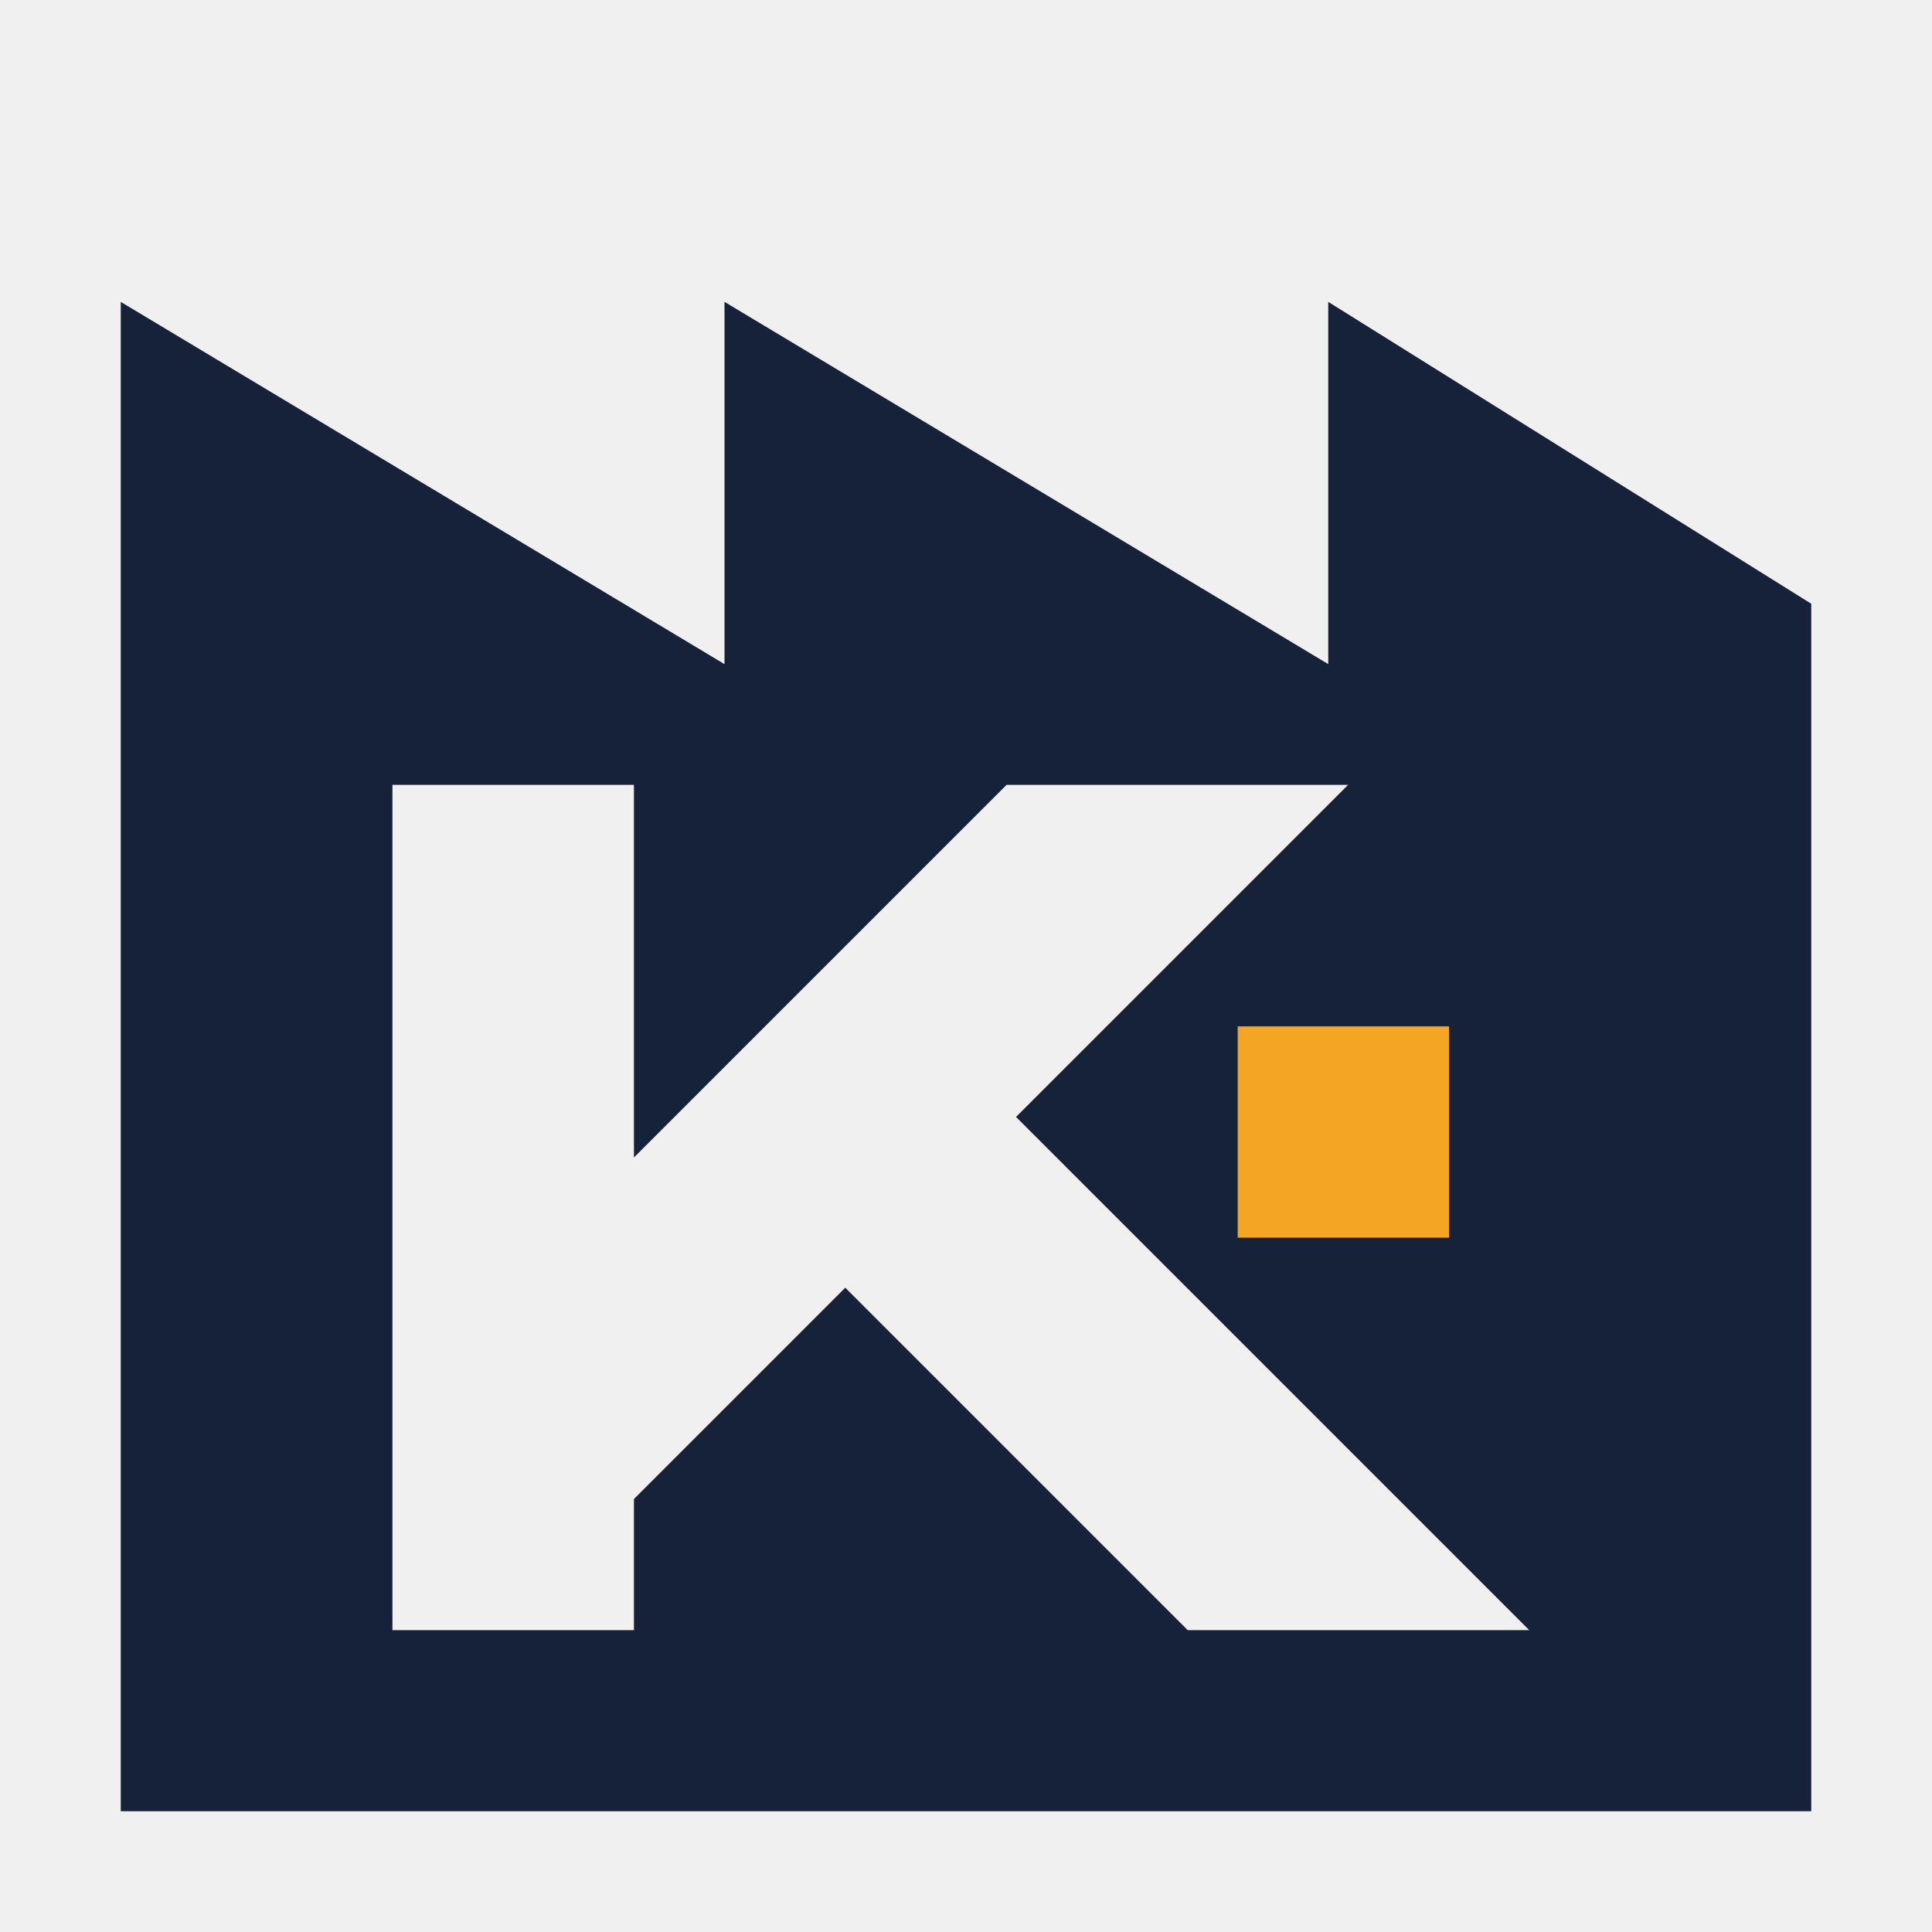
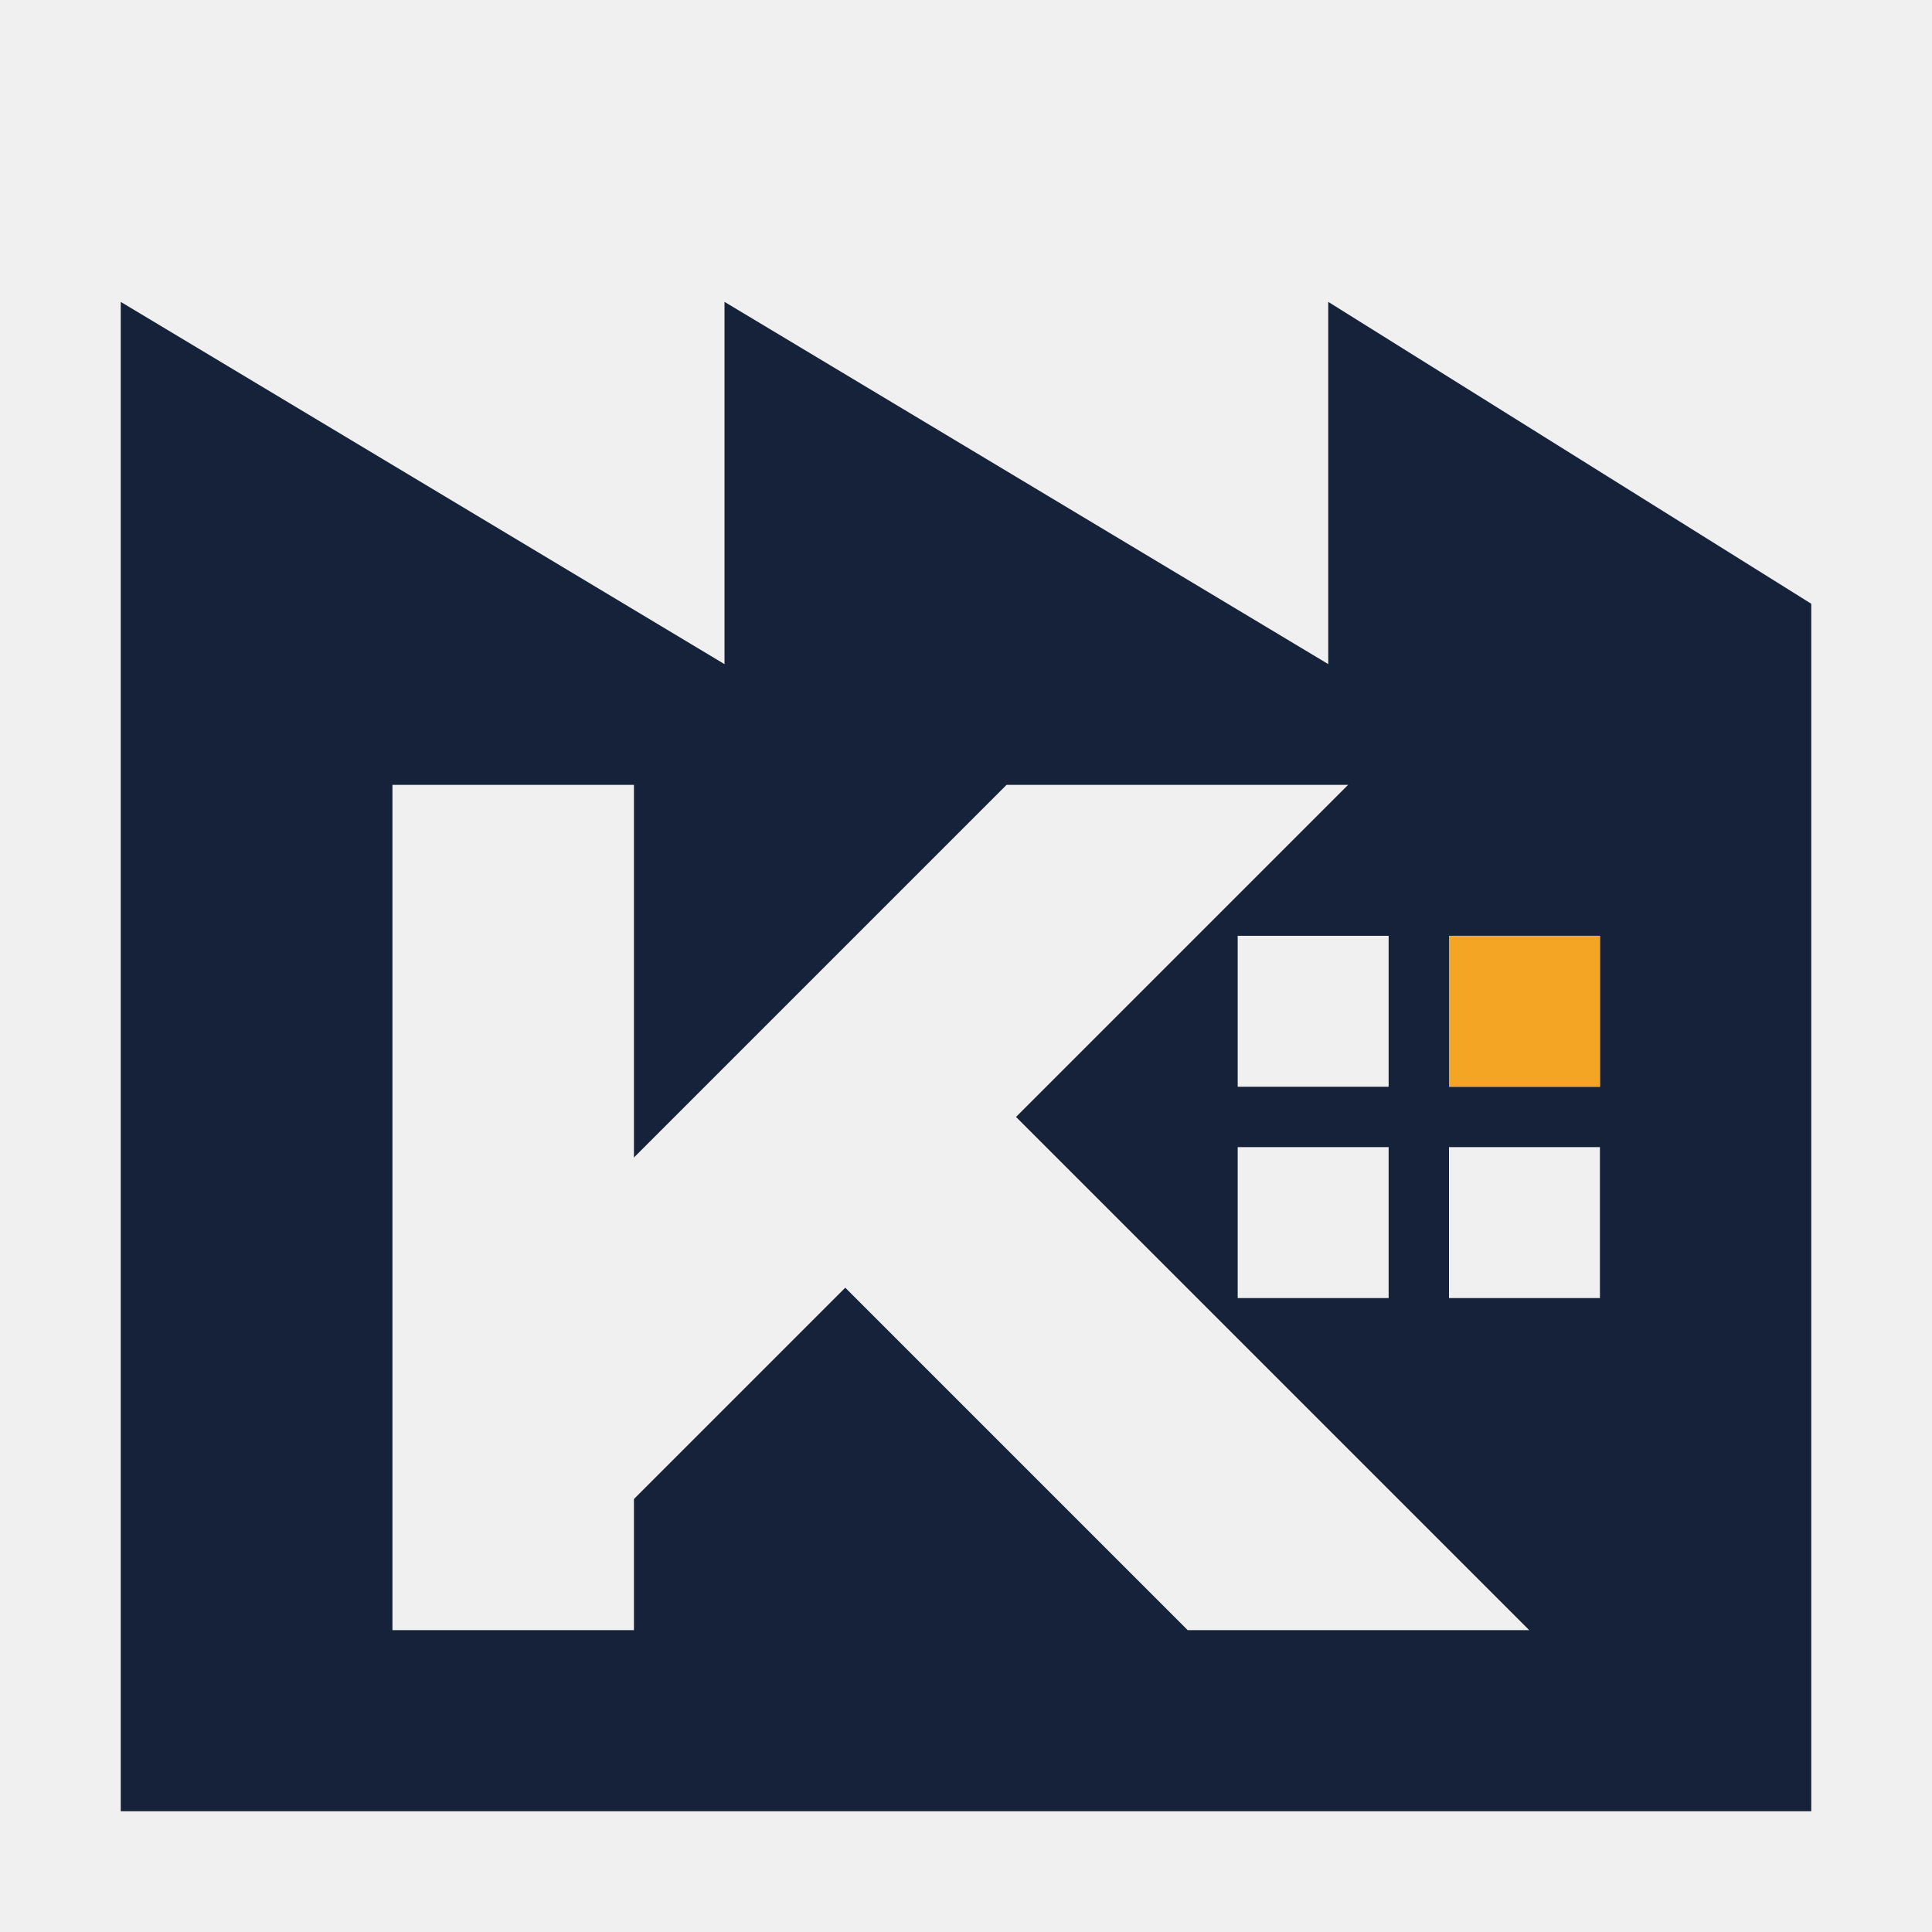
<svg xmlns="http://www.w3.org/2000/svg" viewBox="0 0 64 64" role="img" aria-label="Koodam mark, option A">
  <defs>
+     <clipPath id="body">
+       <rect x="0" y="26" width="64" height="28" />
+     </clipPath>
    <mask id="k">
      <rect width="64" height="64" fill="#fff" />
      <g stroke="#000" stroke-width="8" clip-path="url(#body)">
        <path d="M17 0 V64" />
        <path d="M17 48 L45 20" />
        <path d="M28 37 L50 59" />
      </g>
+       <rect x="41" y="31" width="5" height="5" fill="#000" />
+       <rect x="48" y="31" width="5" height="5" fill="#000" />
+       <rect x="41" y="38" width="5" height="5" fill="#000" />
+       <rect x="48" y="38" width="5" height="5" fill="#000" />
    </mask>
-     <clipPath id="body">
-       <rect x="0" y="26" width="64" height="28" />
-     </clipPath>
  </defs>
-   <path d="M4 60 V22 L4 10 L24 22 V10 L44 22 V10 L60 20 V60 Z" fill="#16213A" mask="url(#k)" />
-   <rect x="41" y="34" width="7" height="7" fill="#F5A524" />
+   <path d="M4 60 V10 L24 22 V10 L44 22 V10 L60 20 V60 Z" fill="#16213A" mask="url(#k)" />
+   <rect x="48" y="31" width="5" height="5" fill="#F5A524" />
</svg>
